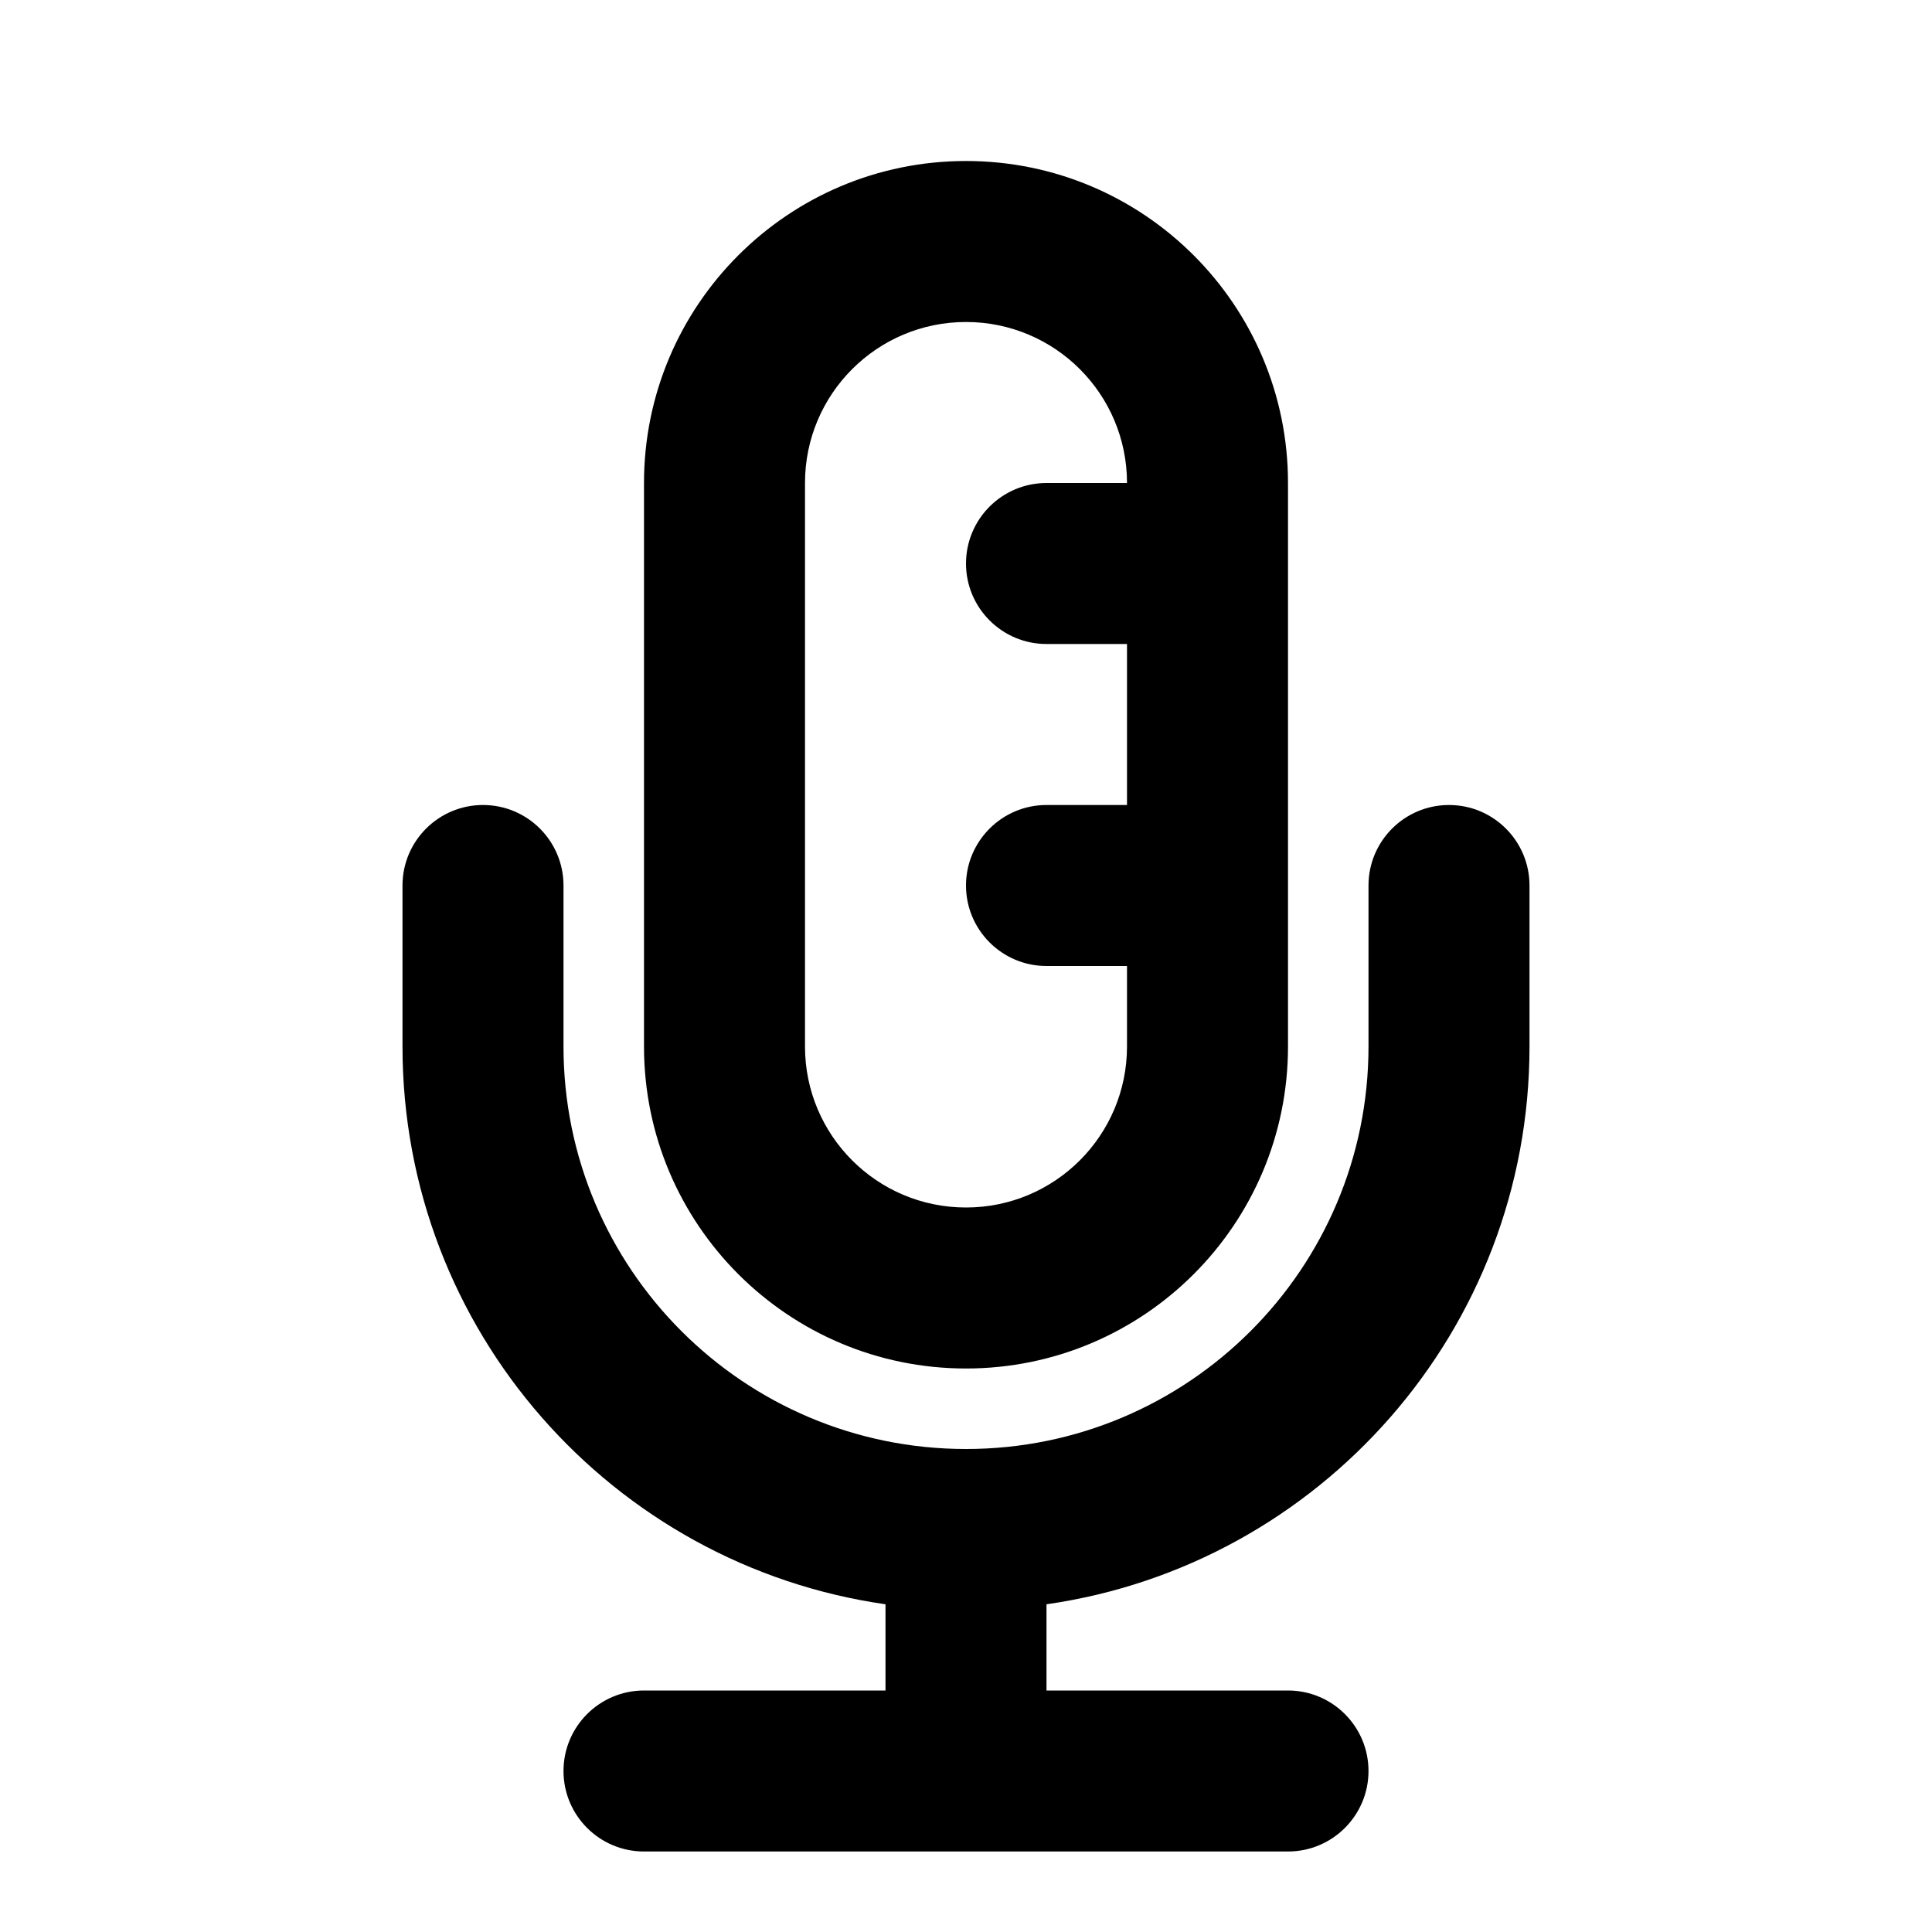
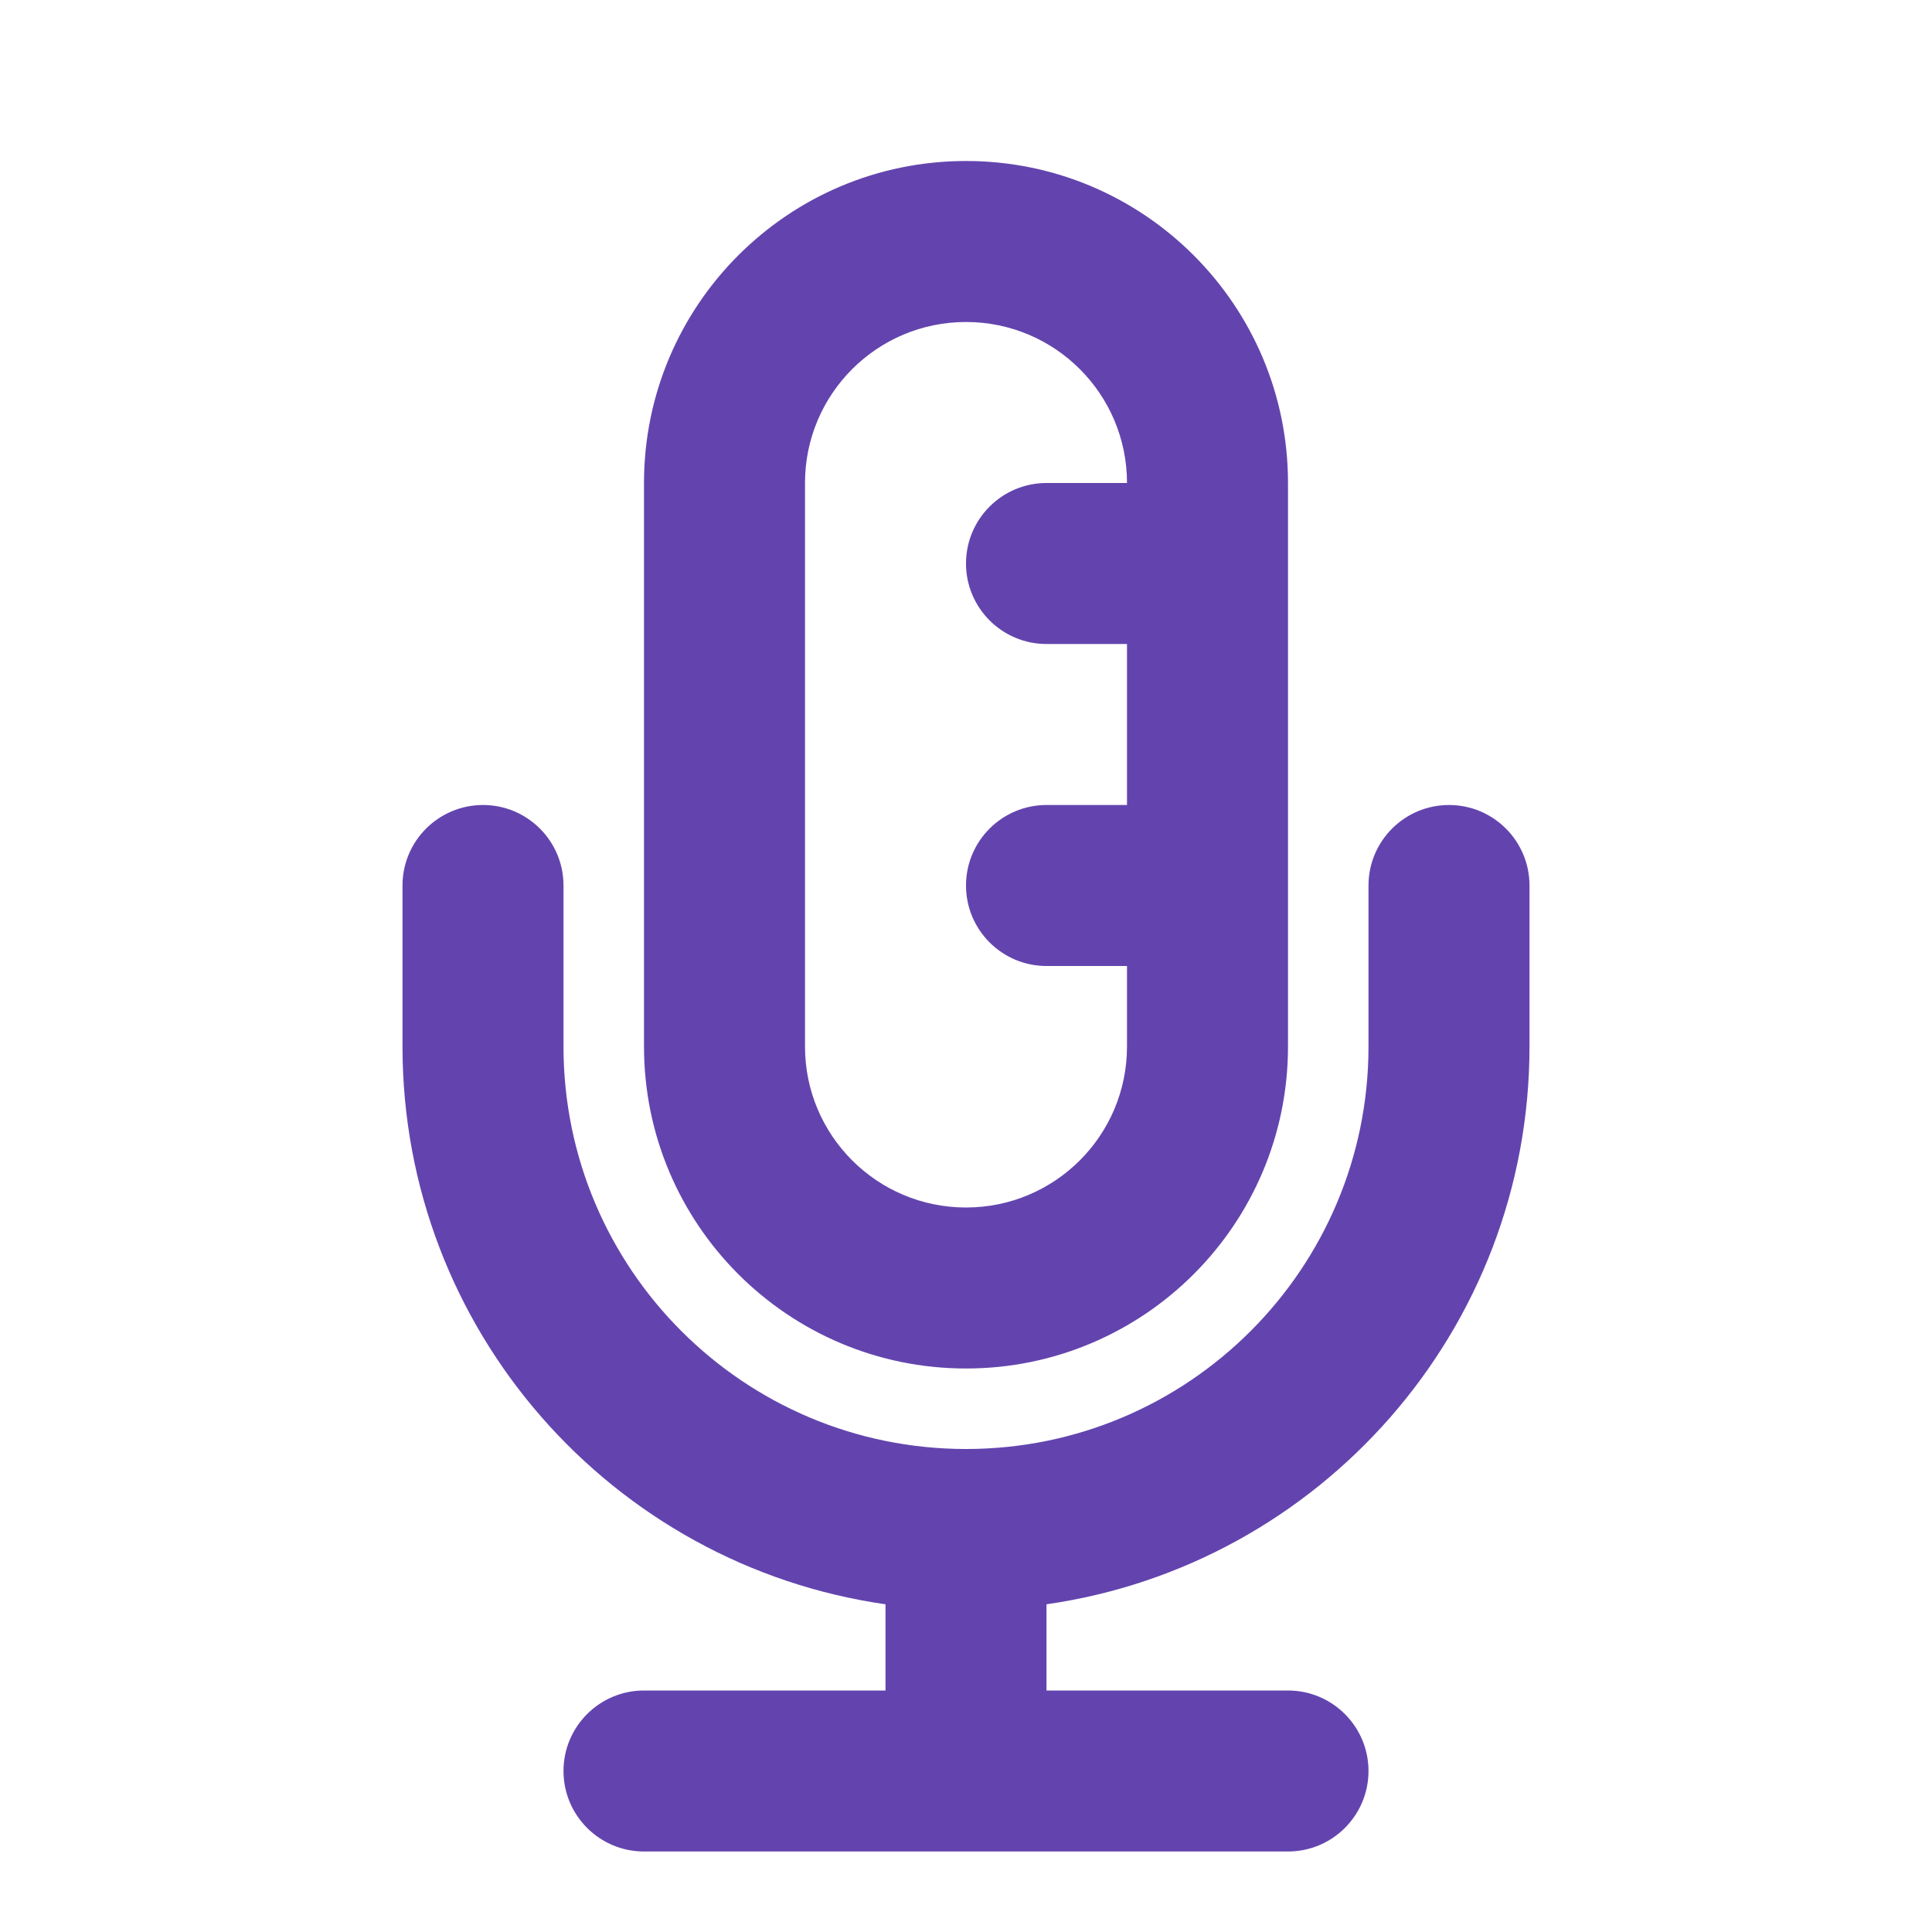
- <svg xmlns="http://www.w3.org/2000/svg" width="800px" height="800px" viewBox="0 0 24 24" fill="none">
-   <path fill-rule="evenodd" clip-rule="evenodd" d="M10 6C10 4.895 10.895 4 12 4C13.105 4 14 4.895 14 6H13C12.448 6 12 6.448 12 7C12 7.552 12.448 8 13 8H14V10H13C12.448 10 12 10.448 12 11C12 11.552 12.448 12 13 12H14V13C14 14.105 13.105 15 12 15C10.895 15 10 14.105 10 13V6ZM12 2C9.791 2 8 3.791 8 6V13C8 15.209 9.791 17 12 17C14.209 17 16 15.209 16 13V11V7V6C16 3.791 14.209 2 12 2ZM7 11C7 10.448 6.552 10 6 10C5.448 10 5 10.448 5 11V13C5 16.526 7.608 19.444 11 19.929V21H8C7.448 21 7 21.448 7 22C7 22.552 7.448 23 8 23H12H16C16.552 23 17 22.552 17 22C17 21.448 16.552 21 16 21H13V19.929C16.392 19.444 19 16.526 19 13V11C19 10.448 18.552 10 18 10C17.448 10 17 10.448 17 11V13C17 15.761 14.761 18 12 18C9.239 18 7 15.761 7 13V11Z" fill="#000000" />
+ <svg xmlns="http://www.w3.org/2000/svg" width="800px" height="800px" viewBox="0 0 24 24" fill="#dddddd">
+   <path fill-rule="evenodd" clip-rule="evenodd" d="M10 6C10 4.895 10.895 4 12 4C13.105 4 14 4.895 14 6H13C12.448 6 12 6.448 12 7C12 7.552 12.448 8 13 8H14V10H13C12.448 10 12 10.448 12 11C12 11.552 12.448 12 13 12H14V13C14 14.105 13.105 15 12 15C10.895 15 10 14.105 10 13V6ZM12 2C9.791 2 8 3.791 8 6V13C8 15.209 9.791 17 12 17C14.209 17 16 15.209 16 13V11V7V6C16 3.791 14.209 2 12 2ZM7 11C7 10.448 6.552 10 6 10C5.448 10 5 10.448 5 11V13C5 16.526 7.608 19.444 11 19.929V21H8C7.448 21 7 21.448 7 22C7 22.552 7.448 23 8 23H12H16C16.552 23 17 22.552 17 22C17 21.448 16.552 21 16 21H13V19.929C16.392 19.444 19 16.526 19 13V11C19 10.448 18.552 10 18 10C17.448 10 17 10.448 17 11V13C17 15.761 14.761 18 12 18C9.239 18 7 15.761 7 13V11Z" fill="#6344ae" />
</svg>
